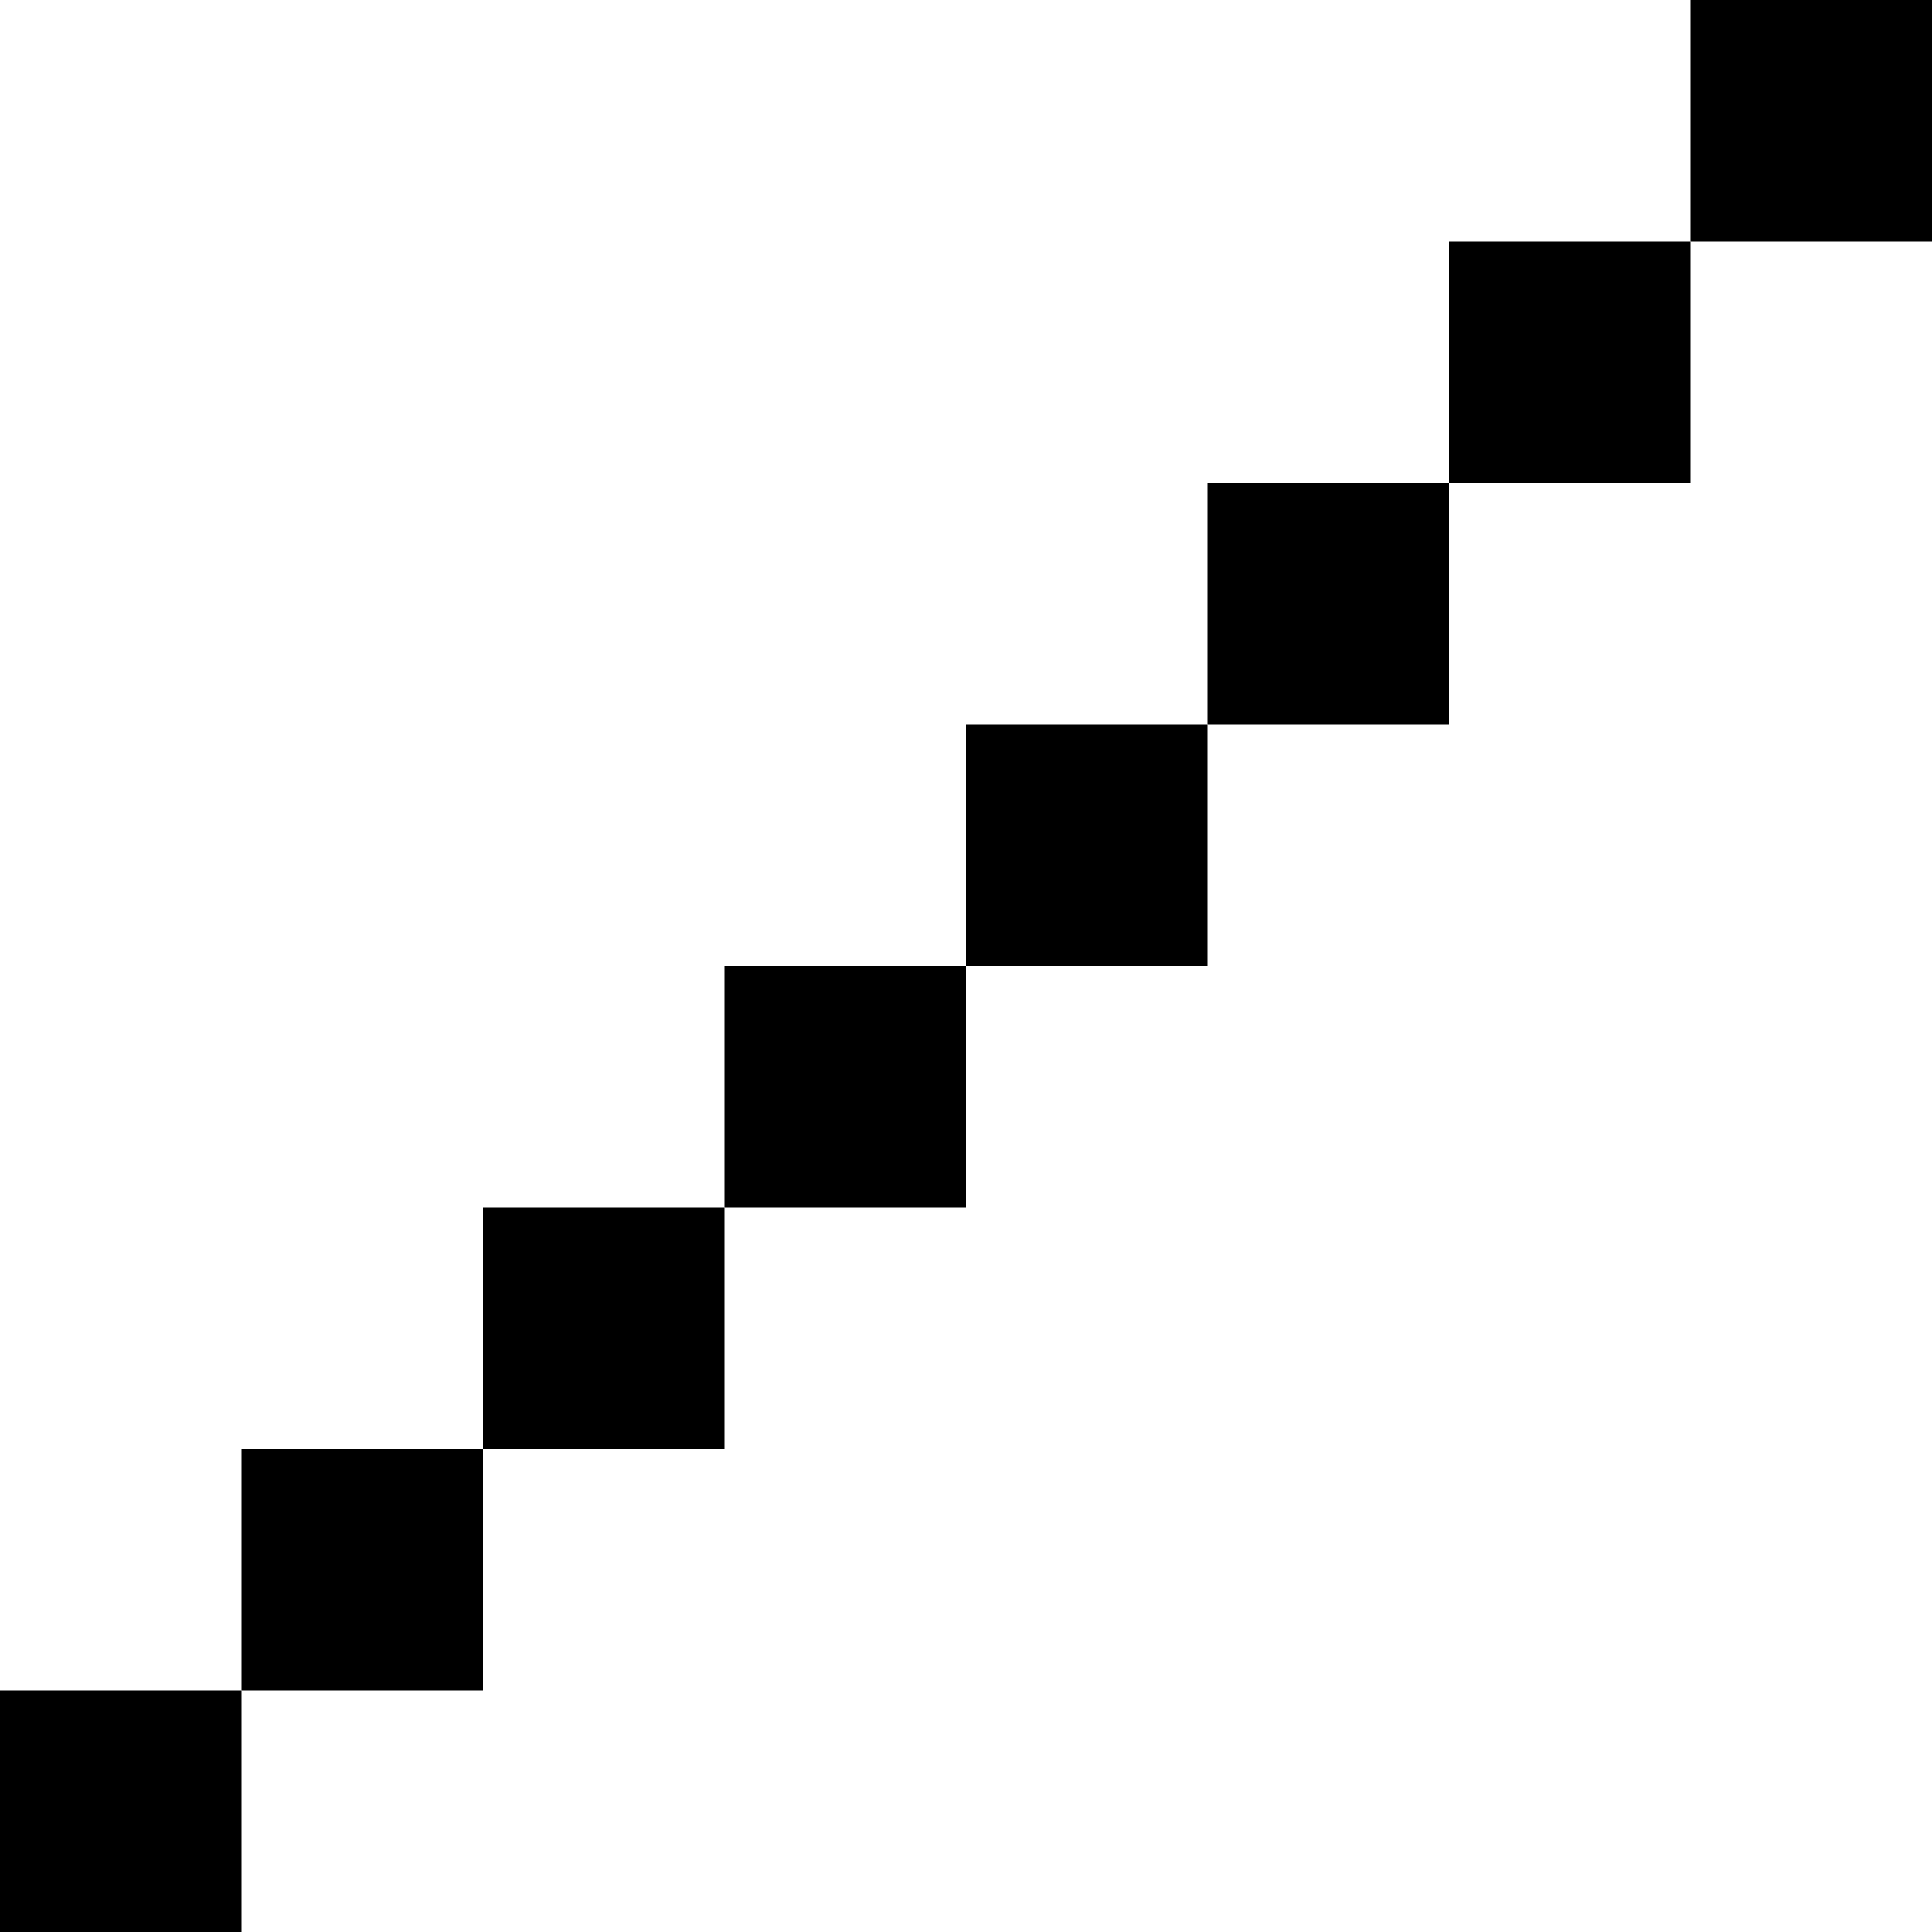
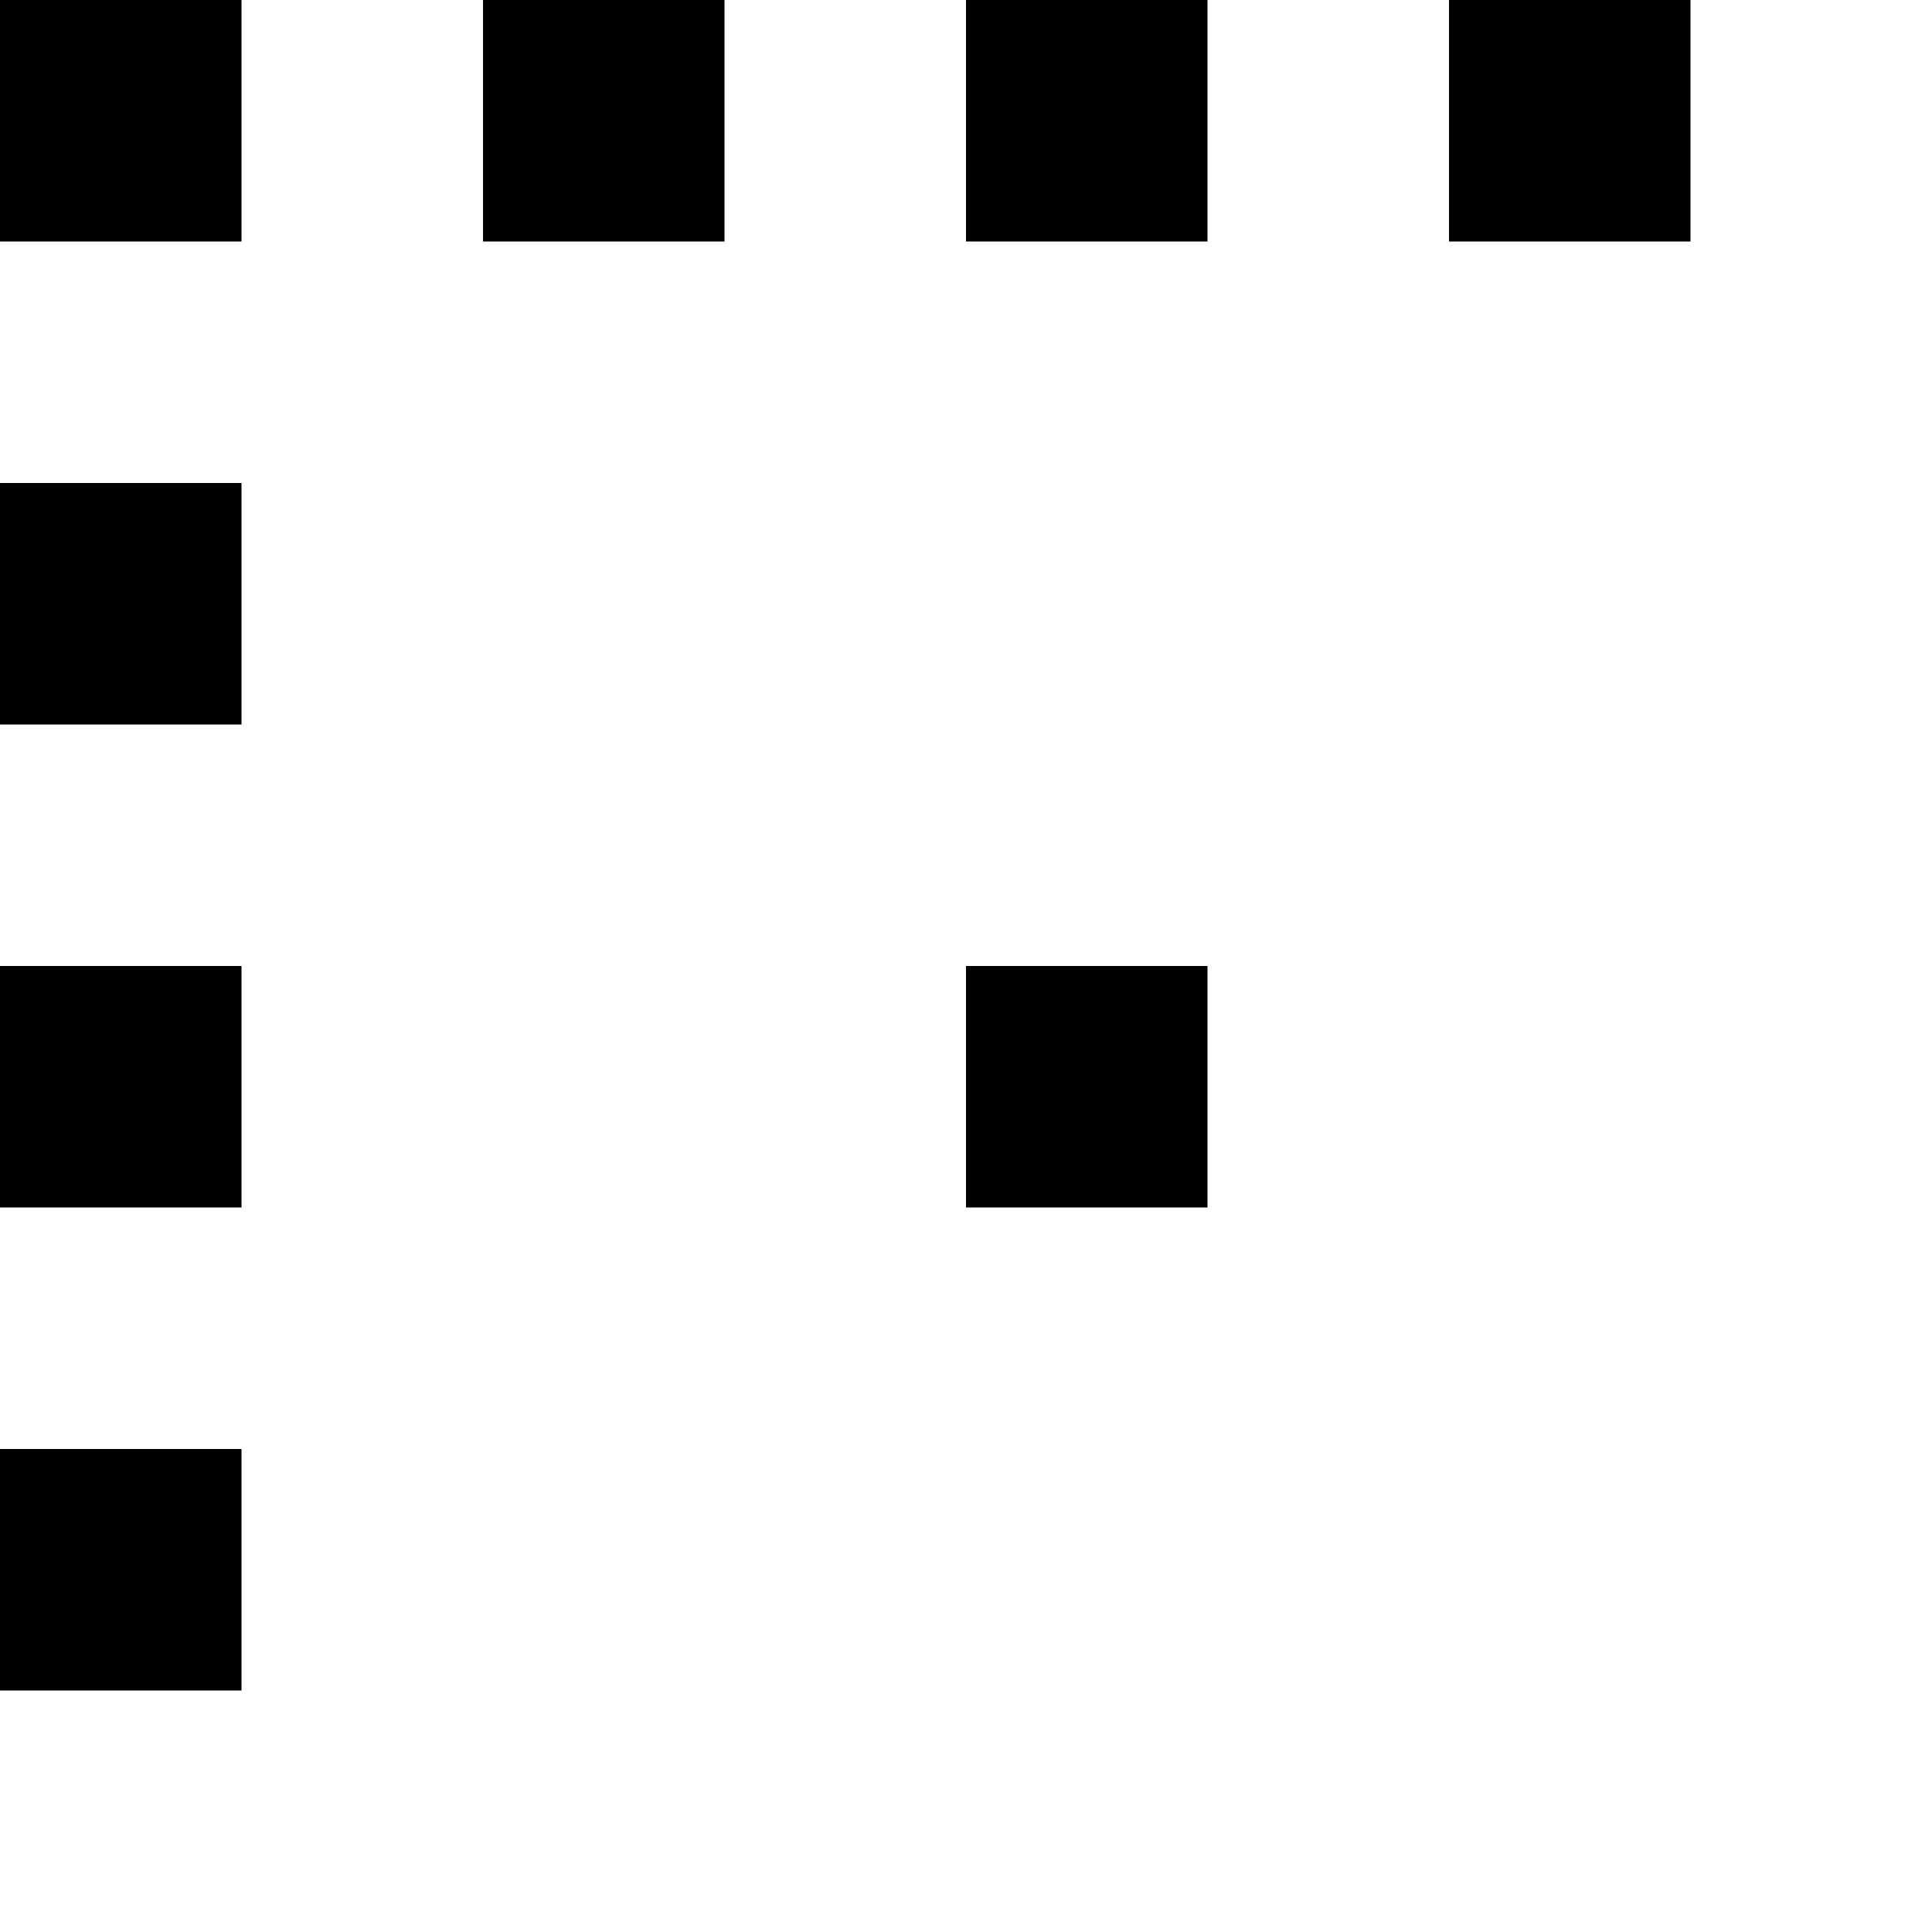
<svg xmlns="http://www.w3.org/2000/svg" viewBox="0 0 8 8">
-   <rect x="7" y="0" width="1" height="1" />
-   <rect x="6" y="1" width="1" height="1" />
-   <rect x="5" y="2" width="1" height="1" />
-   <rect x="4" y="3" width="1" height="1" />
-   <rect x="3" y="4" width="1" height="1" />
-   <rect x="2" y="5" width="1" height="1" />
-   <rect x="1" y="6" width="1" height="1" />
-   <rect x="0" y="7" width="1" height="1" />
+   <rect x="0" y="0" width="1" height="1" />
+   <rect x="2" y="0" width="1" height="1" />
+   <rect x="4" y="0" width="1" height="1" />
+   <rect x="6" y="0" width="1" height="1" />
+   <rect x="0" y="2" width="1" height="1" />
+   <rect x="0" y="4" width="1" height="1" />
+   <rect x="4" y="4" width="1" height="1" />
+   <rect x="0" y="6" width="1" height="1" />
</svg>
